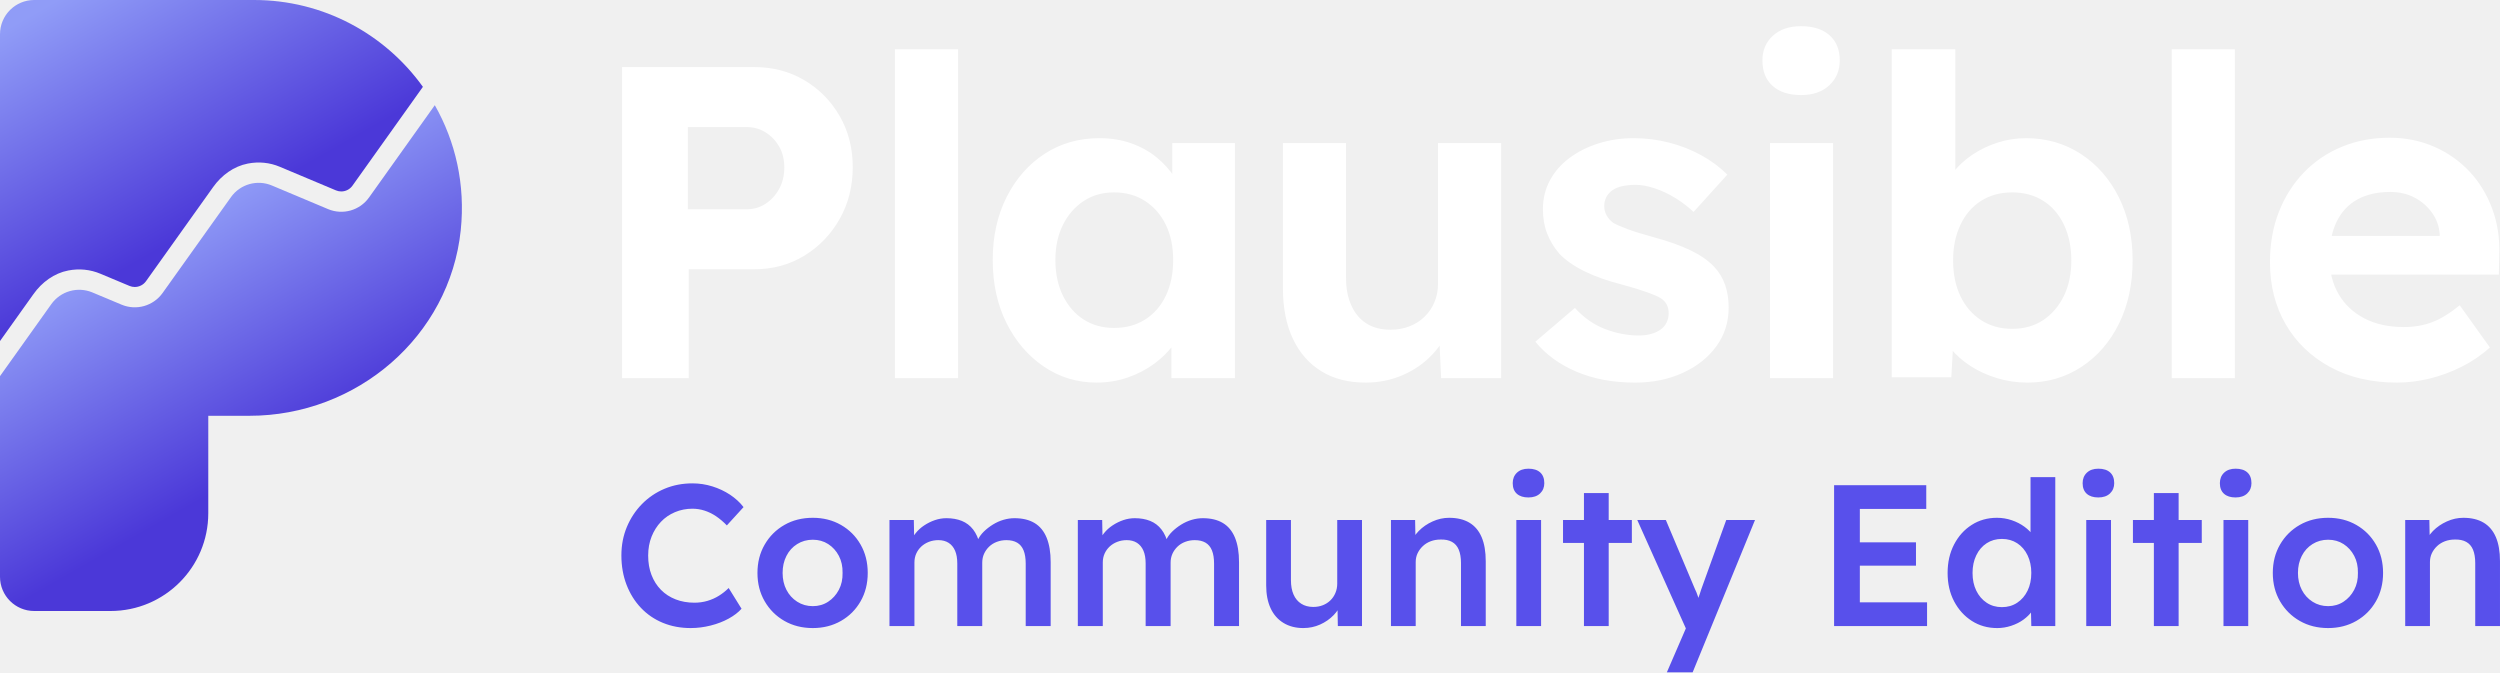
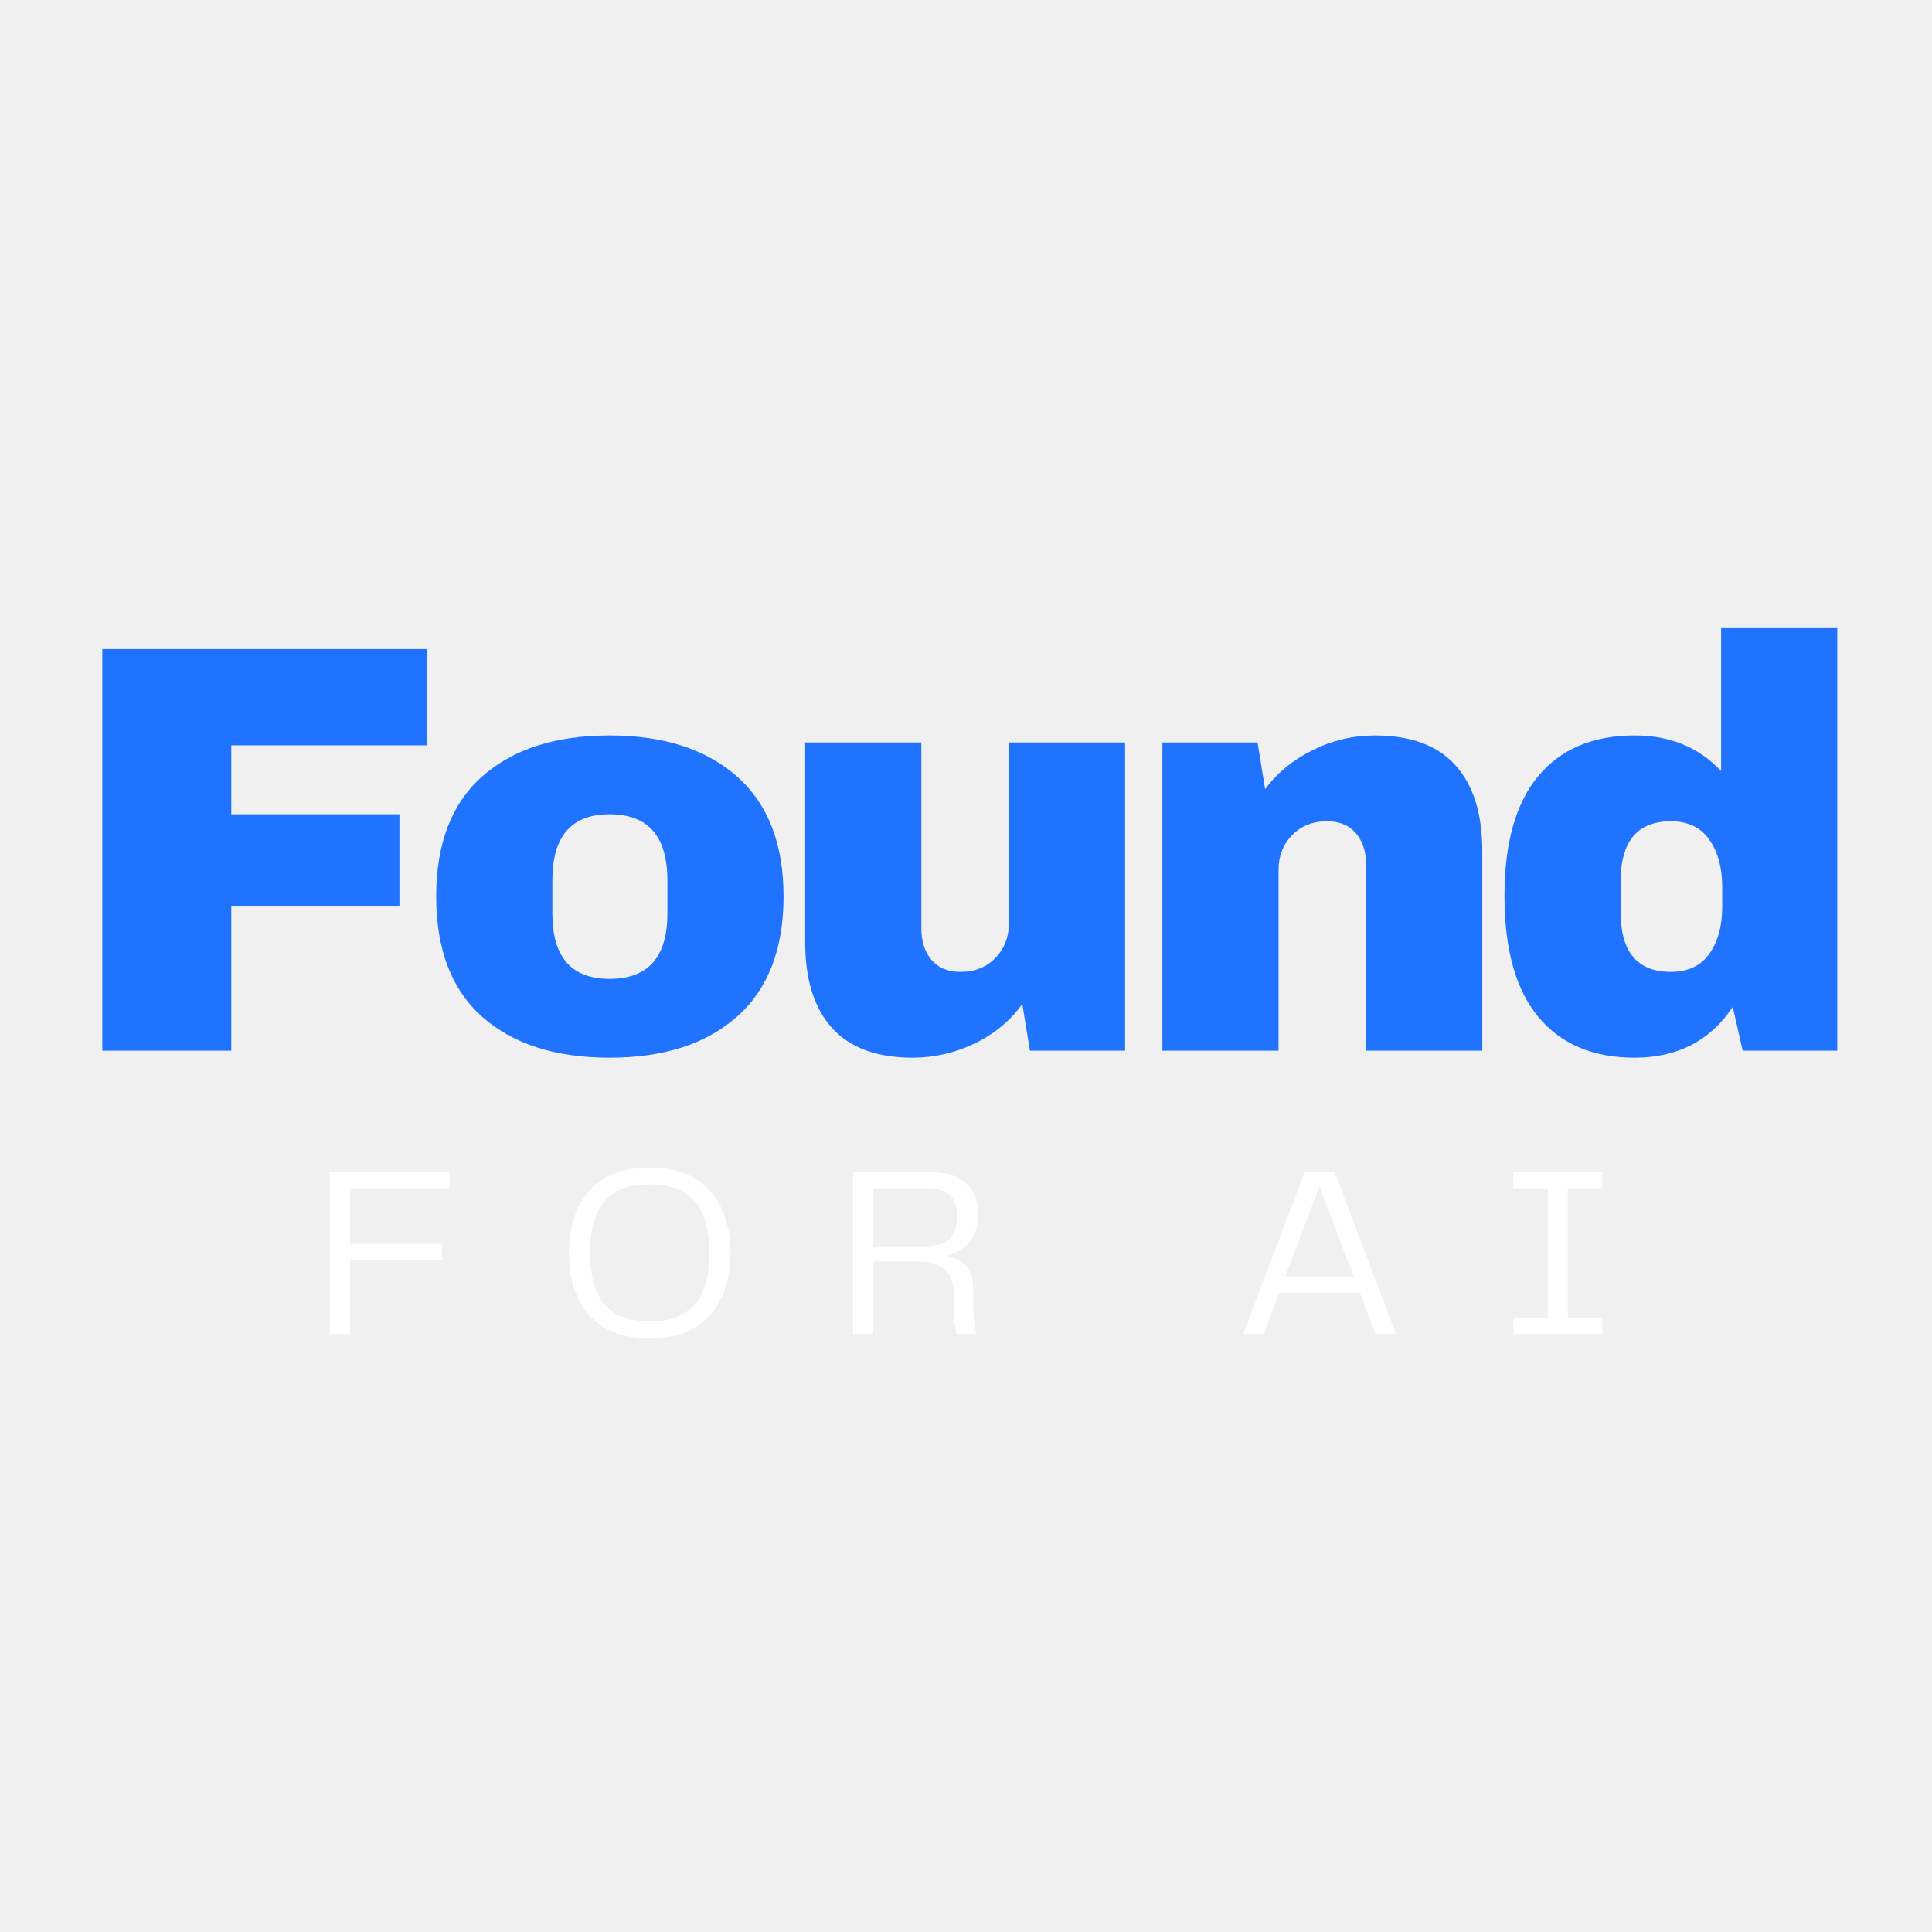
- <svg xmlns="http://www.w3.org/2000/svg" xmlns:xlink="http://www.w3.org/1999/xlink" id="Layer_2" viewBox="0 0 245.499 66.024">
+ <svg xmlns="http://www.w3.org/2000/svg" width="500" zoomAndPan="magnify" viewBox="0 0 375 375" height="500" preserveAspectRatio="xMidYMid meet" version="1.0">
  <defs>
-     <style>.cls-1{fill:url(#New_Gradient_Swatch_1);}.cls-1,.cls-2,.cls-3,.cls-4{stroke-width:0px;}.cls-2{fill:url(#New_Gradient_Swatch_1-2);}.cls-3{fill:#5850eb;}.cls-4{fill:#fff;}</style>
-     <linearGradient id="New_Gradient_Swatch_1" x1="14.841" y1="22.544" x2="27.473" y2="44.649" gradientUnits="userSpaceOnUse">
-       <stop offset="0" stop-color="#909cf7" />
-       <stop offset="1" stop-color="#4b38d8" />
-     </linearGradient>
-     <linearGradient id="New_Gradient_Swatch_1-2" x1="7.984" y1="-1.358" x2="21.001" y2="21.422" xlink:href="#New_Gradient_Swatch_1" />
+     <g />
+     <clipPath id="643610051f">
+       <rect x="0" width="274" y="0" height="46" />
+     </clipPath>
  </defs>
-   <g id="Plausible_-_Branding">
-     <g id="CE_Gradient_Logo_-_Color_Gradient_on_Black">
-       <g id="Symbol_-_Purple_Gradient">
-         <path class="cls-1" d="M45.246,22.603c-1.091,10.456-10.233,18.227-20.745,18.227h-4.048v9.57c0,5.302-4.298,9.6-9.6,9.6H3.36c-1.856,0-3.36-1.504-3.36-3.36v-19.703l5.038-7.069c.912-1.279,2.588-1.757,4.037-1.15l2.866,1.2c1.444.605,3.115.129,4.025-1.146l6.717-9.417c.907-1.272,2.574-1.745,4.014-1.14l5.52,2.32c1.443.607,3.114.132,4.022-1.143l6.459-9.063c2.025,3.56,3.015,7.789,2.547,12.271Z" />
-         <path class="cls-2" d="M3.292,28.873c.823-1.155,2.021-2.043,3.414-2.311,1.086-.209,2.157-.099,3.147.316l2.865,1.2c.165.069.339.104.516.104.437,0,.849-.212,1.103-.568l6.594-9.245c.823-1.154,2.02-2.041,3.412-2.308,1.082-.208,2.146-.099,3.128.314l5.52,2.32c.167.07.342.106.521.106.435,0,.846-.211,1.098-.565l6.919-9.708C37.827,3.364,31.78,0,24.945,0H3.36C1.504,0,0,1.504 0,3.36v30.132l3.292-4.619Z" />
+   <g fill="#1f73ff" fill-opacity="1">
+     <g transform="translate(11.4681, 203.9397)">
+       <g>
+         <path d="M 8.391 -77.953 L 71.391 -77.953 L 71.391 -59.266 L 33.422 -59.266 L 33.422 -45.891 L 66.062 -45.891 L 66.062 -27.984 L 33.422 -27.984 L 33.422 0 L 8.391 0 Z M 8.391 -77.953 " />
      </g>
-       <path id="Tagline_-_Purple" class="cls-3" d="M67.839,61.676c-1.001,0-1.916-.171-2.747-.514-.83-.342-1.548-.833-2.154-1.473-.607-.638-1.078-1.396-1.414-2.272-.335-.876-.504-1.834-.504-2.875,0-1.002.177-1.93.534-2.787.356-.856.85-1.608,1.482-2.253.633-.645,1.371-1.146,2.214-1.502.842-.355,1.759-.534,2.747-.534.672,0,1.324.099,1.956.297s1.212.471,1.74.819c.526.35.968.755,1.323,1.216l-1.64,1.798c-.342-.355-.695-.655-1.056-.899-.363-.243-.739-.428-1.127-.553-.389-.126-.788-.189-1.196-.189-.607,0-1.176.113-1.709.336-.534.224-.994.541-1.383.949s-.695.892-.919,1.453-.336,1.182-.336,1.867c0,.699.108,1.332.326,1.897.218.568.527,1.055.929,1.463.402.409.882.721,1.443.939s1.176.326,1.848.326c.434,0,.856-.059,1.265-.177.408-.12.787-.287,1.135-.505.35-.217.668-.471.959-.76l1.264,2.035c-.316.355-.738.678-1.264.968-.527.29-1.117.517-1.769.682-.652.164-1.302.247-1.947.247ZM79.816,61.676c-1.041,0-1.97-.234-2.787-.701-.817-.468-1.461-1.11-1.936-1.927s-.711-1.746-.711-2.787c0-1.04.237-1.969.711-2.786s1.119-1.459,1.936-1.927c.817-.467,1.746-.701,2.787-.701,1.027,0,1.95.234,2.767.701.816.468,1.459,1.11,1.926,1.927.468.817.702,1.746.702,2.786,0,1.041-.234,1.97-.702,2.787-.467.817-1.11,1.459-1.926,1.927-.817.467-1.74.701-2.767.701ZM79.816,59.523c.566,0,1.07-.145,1.512-.436.441-.29.791-.677,1.047-1.166.257-.487.379-1.04.365-1.66.014-.632-.108-1.192-.365-1.679s-.607-.872-1.047-1.156c-.442-.283-.945-.425-1.512-.425s-1.078.142-1.532.425-.807.671-1.057,1.166c-.251.493-.375,1.051-.375,1.669,0,.621.125,1.173.375,1.66.251.488.603.876,1.057,1.166.454.291.966.436,1.532.436ZM87.345,61.479v-10.414h2.392l.039,2.095-.395.157c.118-.342.296-.662.534-.958.237-.297.52-.554.85-.77.329-.218.678-.389,1.047-.515.369-.125.744-.188,1.127-.188.566,0,1.07.089,1.512.267.441.179.809.458,1.106.84.296.383.516.87.662,1.463l-.375-.079.157-.316c.145-.316.349-.603.613-.86.263-.257.559-.487.889-.691s.675-.359,1.037-.465.721-.159,1.078-.159c.791,0,1.449.159,1.976.475.526.316.921.797,1.186,1.443.263.646.395,1.443.395,2.392v6.284h-2.451v-6.127c0-.526-.069-.962-.208-1.304s-.349-.595-.632-.76-.636-.247-1.057-.247c-.33,0-.642.055-.939.167-.296.112-.55.271-.76.475-.211.204-.375.438-.495.701-.118.264-.177.554-.177.87v6.225h-2.451v-6.146c0-.501-.072-.919-.217-1.255s-.356-.593-.633-.772c-.276-.177-.612-.266-1.007-.266-.33,0-.639.055-.929.167s-.54.267-.752.465c-.21.198-.375.428-.493.691-.118.264-.177.554-.177.87v6.245h-2.451ZM105.842,61.479v-10.414h2.392l.039,2.095-.395.157c.118-.342.296-.662.534-.958.237-.297.52-.554.85-.77.329-.218.678-.389,1.047-.515.369-.125.744-.188,1.127-.188.566,0,1.07.089,1.512.267.441.179.809.458,1.106.84.296.383.516.87.662,1.463l-.375-.079.157-.316c.145-.316.349-.603.613-.86.263-.257.559-.487.889-.691s.675-.359,1.037-.465.721-.159,1.078-.159c.791,0,1.449.159,1.976.475.526.316.921.797,1.186,1.443.263.646.395,1.443.395,2.392v6.284h-2.451v-6.127c0-.526-.069-.962-.208-1.304s-.349-.595-.632-.76-.636-.247-1.057-.247c-.33,0-.642.055-.939.167-.296.112-.55.271-.76.475-.211.204-.375.438-.495.701-.118.264-.177.554-.177.87v6.225h-2.451v-6.146c0-.501-.072-.919-.217-1.255s-.356-.593-.633-.772c-.276-.177-.612-.266-1.007-.266-.33,0-.639.055-.929.167s-.54.267-.752.465c-.21.198-.375.428-.493.691-.118.264-.177.554-.177.87v6.245h-2.451ZM127.994,61.676c-.75,0-1.402-.167-1.956-.504s-.976-.817-1.265-1.443-.434-1.373-.434-2.243v-6.422h2.431v5.909c0,.553.086,1.025.257,1.412.171.389.422.689.752.899.329.211.724.317,1.186.317.342,0,.655-.057.938-.169s.53-.269.741-.475c.21-.204.375-.447.493-.73.12-.283.179-.59.179-.919v-6.245h2.431v10.414h-2.372l-.04-2.174.436-.237c-.159.501-.425.945-.801,1.333-.375.389-.821.699-1.334.929s-1.06.346-1.64.346ZM136.591,61.479v-10.414h2.372l.04,2.134-.454.238c.131-.475.388-.906.77-1.295.381-.388.836-.701,1.363-.938.527-.238,1.067-.356,1.62-.356.791,0,1.453.159,1.986.475s.935.791,1.206,1.422c.269.632.405,1.422.405,2.372v6.363h-2.431v-6.186c0-.526-.073-.964-.218-1.314-.145-.349-.369-.605-.672-.77s-.672-.24-1.106-.228c-.356,0-.682.057-.978.169-.297.112-.554.271-.77.475-.218.204-.389.438-.515.701-.125.263-.188.554-.188.87v6.284h-2.431ZM150.089,48.85c-.487,0-.866-.121-1.137-.365-.269-.244-.404-.589-.404-1.037,0-.422.137-.764.414-1.028.277-.263.652-.395,1.127-.395.501,0,.886.122,1.156.366.271.244.405.595.405,1.057,0,.408-.138.744-.414,1.007-.277.264-.66.395-1.147.395ZM148.903,61.479v-10.414h2.431v10.414h-2.431ZM153.488,53.317v-2.252h6.76v2.252h-6.76ZM155.543,61.479v-13.063h2.431v13.063h-2.431ZM163.684,66.024l2.214-5.118.019,1.62-5.138-11.461h2.807l2.865,6.798c.092.171.185.399.277.682s.171.563.237.84l-.493.157c.092-.249.19-.516.296-.799s.204-.577.297-.88l2.45-6.798h2.826l-6.125,14.96h-2.53ZM180.107,61.479v-13.833h9.051v2.331h-6.522v9.17h6.601v2.331h-9.13ZM181.292,55.55v-2.292h6.857v2.292h-6.857ZM196.115,61.676c-.923,0-1.75-.234-2.481-.701-.731-.468-1.31-1.106-1.738-1.917s-.642-1.742-.642-2.797c0-1.04.21-1.969.632-2.786s.998-1.459,1.73-1.927c.73-.467,1.557-.701,2.48-.701.5,0,.984.079,1.453.237.467.159.885.373,1.255.643.368.269.662.569.879.899.218.33.34.672.366,1.027l-.652.079v-6.877h2.431v14.624h-2.353l-.059-2.451.475.04c-.014.329-.128.646-.346.948-.217.303-.497.58-.84.831s-.741.451-1.196.602c-.454.152-.919.228-1.392.228ZM196.588,59.621c.566,0,1.067-.145,1.502-.434.436-.29.774-.685,1.018-1.186.243-.501.365-1.08.365-1.74,0-.645-.122-1.221-.365-1.728-.244-.507-.583-.903-1.018-1.186-.434-.283-.935-.425-1.502-.425s-1.066.142-1.502.425c-.434.283-.774.678-1.017,1.186-.244.507-.366,1.084-.366,1.728,0,.66.122,1.239.366,1.74.243.501.583.896,1.017,1.186.436.29.935.434,1.502.434ZM206.054,48.85c-.487,0-.866-.121-1.137-.365-.269-.244-.404-.589-.404-1.037,0-.422.137-.764.414-1.028.277-.263.652-.395,1.127-.395.501,0,.886.122,1.156.366.271.244.405.595.405,1.057,0,.408-.138.744-.414,1.007-.277.264-.66.395-1.147.395ZM204.869,61.479v-10.414h2.431v10.414h-2.431ZM209.453,53.317v-2.252h6.76v2.252h-6.76ZM211.509,61.479v-13.063h2.431v13.063h-2.431ZM219.531,48.85c-.487,0-.866-.121-1.137-.365-.269-.244-.404-.589-.404-1.037,0-.422.137-.764.414-1.028.277-.263.652-.395,1.127-.395.501,0,.886.122,1.156.366.271.244.405.595.405,1.057,0,.408-.138.744-.414,1.007-.277.264-.66.395-1.147.395ZM218.345,61.479v-10.414h2.431v10.414h-2.431ZM228.622,61.676c-1.041,0-1.97-.234-2.787-.701-.817-.468-1.461-1.11-1.936-1.927s-.711-1.746-.711-2.787c0-1.04.237-1.969.711-2.786s1.119-1.459,1.936-1.927c.817-.467,1.746-.701,2.787-.701,1.027,0,1.95.234,2.767.701.816.468,1.459,1.11,1.926,1.927.468.817.702,1.746.702,2.786,0,1.041-.234,1.97-.702,2.787-.467.817-1.11,1.459-1.926,1.927-.817.467-1.74.701-2.767.701ZM228.622,59.523c.566,0,1.07-.145,1.512-.436.441-.29.791-.677,1.047-1.166.257-.487.379-1.04.365-1.66.014-.632-.108-1.192-.365-1.679s-.607-.872-1.047-1.156c-.442-.283-.945-.425-1.512-.425s-1.078.142-1.532.425-.807.671-1.057,1.166c-.251.493-.375,1.051-.375,1.669,0,.621.125,1.173.375,1.66.251.488.603.876,1.057,1.166.454.291.966.436,1.532.436ZM236.19,61.479v-10.414h2.372l.04,2.134-.454.238c.131-.475.388-.906.77-1.295.381-.388.836-.701,1.363-.938.527-.238,1.067-.356,1.62-.356.791,0,1.453.159,1.986.475s.935.791,1.206,1.422c.269.632.405,1.422.405,2.372v6.363h-2.431v-6.186c0-.526-.073-.964-.218-1.314-.145-.349-.369-.605-.672-.77s-.672-.24-1.106-.228c-.356,0-.682.057-.978.169-.297.112-.554.271-.77.475-.218.204-.389.438-.515.701-.125.263-.188.554-.188.87v6.284h-2.431Z" />
-       <path id="Wordmark_-_White" class="cls-4" d="M61.088,37.135V6.586h12.962c1.833,0,3.476.429,4.931,1.287,1.454.859,2.611,2.03,3.47,3.513.858,1.485,1.288,3.157,1.288,5.019,0,1.892-.43,3.594-1.288,5.106-.859,1.514-2.016,2.713-3.47,3.6-1.454.888-3.098,1.332-4.931,1.332h-6.415v10.692h-6.547ZM67.548,20.551h5.761c.698,0,1.323-.182,1.876-.546.553-.363.996-.85,1.332-1.462.333-.611.502-1.309.502-2.094,0-.786-.169-1.469-.502-2.051-.335-.582-.779-1.048-1.332-1.397-.553-.348-1.178-.524-1.876-.524h-5.761v8.074ZM87.884,37.135V4.841h6.197v32.294h-6.197ZM107.698,37.571c-1.921,0-3.652-.524-5.193-1.572-1.543-1.047-2.765-2.472-3.667-4.276s-1.352-3.869-1.352-6.197c0-2.327.458-4.392,1.375-6.197.916-1.804,2.16-3.214,3.731-4.233,1.571-1.018,3.36-1.528,5.367-1.528,1.135,0,2.175.168,3.121.502.945.335,1.775.793,2.487,1.375.713.583,1.316,1.251,1.811,2.007.494.758.844,1.572,1.047,2.444l-1.309-.218v-5.63h6.154v23.086h-6.241v-5.543l1.396-.131c-.233.815-.611,1.587-1.134,2.313-.524.728-1.172,1.375-1.942,1.942-.771.567-1.636,1.018-2.596,1.352-.961.334-1.979.502-3.055.502ZM109.4,32.203c1.163,0,2.182-.275,3.055-.829.873-.553,1.549-1.331,2.03-2.335.479-1.004.72-2.175.72-3.513,0-1.309-.241-2.458-.72-3.447-.481-.989-1.157-1.767-2.03-2.335s-1.892-.851-3.055-.851c-1.134,0-2.132.284-2.989.851s-1.535,1.346-2.03,2.335-.742,2.138-.742,3.447c0,1.338.247,2.509.742,3.513.494,1.004,1.172,1.782,2.03,2.335.858.554,1.855.829,2.989.829ZM134.099,37.571c-1.688,0-3.135-.371-4.342-1.113-1.208-.742-2.139-1.804-2.794-3.186-.654-1.381-.981-3.048-.981-4.996v-14.227h6.197v13.223c0,1.047.174,1.956.524,2.727.349.772.844,1.361,1.483,1.767.64.408,1.425.612,2.357.612.669,0,1.287-.11,1.854-.328s1.062-.53,1.483-.937.749-.888.983-1.44c.232-.553.349-1.149.349-1.79v-13.834h6.197v23.086h-5.892l-.218-4.757,1.134-.524c-.348,1.076-.931,2.051-1.746,2.924s-1.789,1.557-2.924,2.051c-1.134.494-2.356.742-3.666.742ZM160.547,37.571c-2.153,0-4.067-.357-5.739-1.07-1.673-.713-3.019-1.694-4.037-2.945l3.884-3.316c.873.96,1.862,1.651,2.968,2.073,1.105.422,2.21.633,3.316.633.436,0,.836-.051,1.201-.153.363-.102.676-.247.937-.436.262-.189.459-.421.59-.699.13-.276.196-.574.196-.894,0-.64-.253-1.148-.786-1.485-.286-.181-.742-.371-1.352-.589s-1.396-.458-2.356-.72c-1.485-.377-2.743-.821-3.775-1.331-1.033-.508-1.854-1.084-2.466-1.723-.524-.612-.923-1.273-1.2-1.987-.277-.712-.415-1.505-.415-2.378,0-1.047.232-2.001.699-2.858.464-.858,1.113-1.593,1.941-2.204.83-.612,1.782-1.084,2.858-1.419,1.076-.334,2.211-.502,3.404-.502,1.192,0,2.356.146,3.492.436,1.134.291,2.189.706,3.164,1.244.975.539,1.825,1.172,2.553,1.898l-3.316,3.666c-.524-.493-1.114-.945-1.767-1.352-.655-.407-1.332-.727-2.03-.96-.699-.233-1.324-.349-1.877-.349-.496,0-.938.044-1.331.131-.393.087-.72.226-.983.414-.261.19-.458.415-.589.677-.131.261-.196.553-.196.873s.08.626.24.916c.159.291.385.539.676.742.32.175.792.378,1.419.612.625.233,1.476.494,2.553.786,1.396.378,2.581.8,3.556,1.265.975.465,1.752,1.004,2.335,1.615.494.524.858,1.12,1.091,1.789.232.67.349,1.413.349,2.226,0,1.425-.4,2.692-1.201,3.797-.8,1.106-1.898,1.979-3.295,2.619s-2.967.96-4.713.96ZM176.867,9.335c-1.193,0-2.124-.298-2.793-.894-.67-.596-1.004-1.433-1.004-2.509,0-.989.342-1.796,1.026-2.423.684-.625,1.608-.937,2.771-.937,1.193,0,2.124.298,2.794.894.669.597,1.003,1.418,1.003,2.466,0,.989-.342,1.804-1.026,2.443-.684.641-1.607.96-2.771.96ZM173.813,37.135V14.049h6.196v23.086h-6.196ZM199.081,37.571c-1.019,0-2.008-.146-2.968-.436s-1.833-.691-2.619-1.2c-.786-.51-1.439-1.091-1.964-1.746-.524-.655-.858-1.332-1.003-2.03l1.396-.524-.305,5.411h-5.849V4.841h6.241v14.62l-1.222-.481c.175-.698.508-1.374,1.004-2.028.494-.655,1.119-1.236,1.877-1.746.756-.51,1.585-.909,2.487-1.201.901-.29,1.833-.436,2.793-.436,2.007,0,3.803.517,5.39,1.549,1.586,1.033,2.829,2.452,3.731,4.256.901,1.804,1.352,3.87,1.352,6.197s-.444,4.393-1.331,6.196c-.888,1.805-2.117,3.223-3.687,4.256-1.572,1.033-3.346,1.549-5.324,1.549ZM197.597,32.291c1.164,0,2.175-.284,3.034-.851.858-.568,1.534-1.353,2.03-2.356.494-1.004.742-2.175.742-3.513,0-1.309-.24-2.472-.72-3.492-.481-1.018-1.157-1.804-2.03-2.356s-1.891-.83-3.055-.83c-1.163,0-2.181.277-3.054.83s-1.55,1.338-2.03,2.356c-.481,1.019-.72,2.182-.72,3.492,0,1.338.24,2.509.72,3.513.479,1.003,1.157,1.789,2.03,2.356s1.891.851,3.054.851ZM213.263,37.135V4.841h6.197v32.294h-6.197ZM235.39,37.571c-2.503,0-4.691-.508-6.567-1.528-1.877-1.018-3.332-2.414-4.364-4.189-1.033-1.775-1.549-3.812-1.549-6.11,0-1.804.29-3.447.872-4.932.583-1.483,1.397-2.77,2.444-3.861,1.047-1.091,2.291-1.935,3.731-2.532,1.44-.597,3.003-.894,4.691-.894,1.572,0,3.026.291,4.364.873s2.494,1.389,3.47,2.422c.974,1.033,1.723,2.255,2.247,3.666.525,1.411.757,2.931.699,4.56l-.044,1.921h-18.548l-1.003-3.797h14.444l-.698.786v-.961c-.059-.785-.313-1.49-.764-2.117-.451-.625-1.026-1.119-1.723-1.483-.699-.363-1.485-.545-2.357-.545-1.28,0-2.364.247-3.251.742-.888.494-1.564,1.221-2.03,2.182-.465.96-.698,2.124-.698,3.49,0,1.397.298,2.605.894,3.623.596,1.019,1.44,1.811,2.532,2.379,1.09.567,2.378.85,3.861.85,1.018,0,1.949-.159,2.794-.479.843-.32,1.746-.873,2.706-1.659l2.967,4.146c-.844.757-1.775,1.39-2.793,1.898-1.019.51-2.066.894-3.142,1.157-1.077.261-2.138.392-3.186.392Z" />
+     </g>
+   </g>
+   <g fill="#1f73ff" fill-opacity="1">
+     <g transform="translate(80.58594, 203.9397)">
+       <g>
+         <path d="M 37.734 -61.188 C 48.234 -61.188 56.484 -58.523 62.484 -53.203 C 68.492 -47.879 71.5 -40.117 71.5 -29.922 C 71.5 -19.723 68.492 -11.957 62.484 -6.625 C 56.484 -1.301 48.234 1.359 37.734 1.359 C 27.234 1.359 19 -1.281 13.031 -6.562 C 7.062 -11.852 4.078 -19.641 4.078 -29.922 C 4.078 -40.191 7.062 -47.969 13.031 -53.25 C 19 -58.539 27.234 -61.188 37.734 -61.188 Z M 37.734 -45.891 C 30.328 -45.891 26.625 -41.625 26.625 -33.094 L 26.625 -26.625 C 26.625 -18.164 30.328 -13.938 37.734 -13.938 C 45.211 -13.938 48.953 -18.164 48.953 -26.625 L 48.953 -33.094 C 48.953 -41.625 45.211 -45.891 37.734 -45.891 Z M 37.734 -45.891 " />
+       </g>
+     </g>
+   </g>
+   <g fill="#1f73ff" fill-opacity="1">
+     <g transform="translate(149.7038, 203.9397)">
+       <g>
+         <path d="M 50.203 0 L 48.719 -9.062 C 46.383 -5.812 43.305 -3.258 39.484 -1.406 C 35.672 0.438 31.648 1.359 27.422 1.359 C 20.473 1.359 15.258 -0.566 11.781 -4.422 C 8.312 -8.273 6.578 -13.828 6.578 -21.078 L 6.578 -59.828 L 29.125 -59.828 L 29.125 -23.797 C 29.125 -21.223 29.785 -19.16 31.109 -17.609 C 32.43 -16.066 34.301 -15.297 36.719 -15.297 C 39.508 -15.297 41.773 -16.203 43.516 -18.016 C 45.254 -19.828 46.125 -22.055 46.125 -24.703 L 46.125 -59.828 L 68.672 -59.828 L 68.672 0 Z M 50.203 0 " />
+       </g>
+     </g>
+   </g>
+   <g fill="#1f73ff" fill-opacity="1">
+     <g transform="translate(218.8216, 203.9397)">
+       <g>
+         <path d="M 48.047 -61.188 C 54.992 -61.188 60.203 -59.258 63.672 -55.406 C 67.148 -51.551 68.891 -46 68.891 -38.75 L 68.891 0 L 46.344 0 L 46.344 -36.031 C 46.344 -38.602 45.68 -40.66 44.359 -42.203 C 43.035 -43.754 41.164 -44.531 38.75 -44.531 C 35.957 -44.531 33.691 -43.625 31.953 -41.812 C 30.211 -40 29.344 -37.77 29.344 -35.125 L 29.344 0 L 6.797 0 L 6.797 -59.828 L 25.266 -59.828 L 26.734 -50.766 C 29.078 -53.93 32.156 -56.457 35.969 -58.344 C 39.789 -60.238 43.816 -61.188 48.047 -61.188 Z M 48.047 -61.188 " />
+       </g>
+     </g>
+   </g>
+   <g fill="#1f73ff" fill-opacity="1">
+     <g transform="translate(287.9394, 203.9397)">
+       <g>
+         <path d="M 50.312 0 L 48.391 -8.5 C 44.004 -1.926 37.656 1.359 29.344 1.359 C 21.258 1.359 15.023 -1.281 10.641 -6.562 C 6.266 -11.852 4.078 -19.676 4.078 -30.031 C 4.078 -40.301 6.266 -48.062 10.641 -53.312 C 15.023 -58.562 21.258 -61.188 29.344 -61.188 C 36.219 -61.188 41.812 -58.883 46.125 -54.281 L 46.125 -82.156 L 68.672 -82.156 L 68.672 0 Z M 36.375 -44.531 C 29.875 -44.531 26.625 -40.641 26.625 -32.859 L 26.625 -26.859 C 26.625 -19.148 29.875 -15.297 36.375 -15.297 C 39.695 -15.297 42.188 -16.469 43.844 -18.812 C 45.508 -21.156 46.344 -24.211 46.344 -27.984 L 46.344 -31.734 C 46.344 -35.504 45.508 -38.578 43.844 -40.953 C 42.188 -43.336 39.695 -44.531 36.375 -44.531 Z M 36.375 -44.531 " />
+       </g>
+     </g>
+   </g>
+   <g transform="matrix(1, 0, 0, 1, 59, 223)">
+     <g clip-path="url(#643610051f)">
+       <g fill="#ffffff" fill-opacity="1">
+         <g transform="translate(1.794406, 35.95377)">
+           <g>
+             <path d="M 26.469 -28.312 L 7.156 -28.312 L 7.156 -17.516 L 25.047 -17.516 L 25.047 -14.391 L 7.156 -14.391 L 7.156 0 L 3.219 0 L 3.219 -31.484 L 26.469 -31.484 Z M 26.469 -28.312 " />
+           </g>
+         </g>
+       </g>
+       <g fill="#ffffff" fill-opacity="1">
+         <g transform="translate(48.81406, 35.95377)">
+           <g>
+             <path d="M 18.281 0.812 C 14.645 0.812 11.664 0.094 9.344 -1.344 C 7.031 -2.781 5.328 -4.754 4.234 -7.266 C 3.148 -9.773 2.609 -12.609 2.609 -15.766 C 2.609 -18.891 3.148 -21.707 4.234 -24.219 C 5.328 -26.727 7.031 -28.707 9.344 -30.156 C 11.664 -31.602 14.645 -32.328 18.281 -32.328 C 21.938 -32.328 24.914 -31.594 27.219 -30.125 C 29.52 -28.664 31.223 -26.688 32.328 -24.188 C 33.441 -21.695 34 -18.891 34 -15.766 C 34 -12.609 33.441 -9.781 32.328 -7.281 C 31.223 -4.789 29.52 -2.816 27.219 -1.359 C 24.914 0.086 21.938 0.812 18.281 0.812 Z M 6.719 -15.766 C 6.719 -11.348 7.641 -8.023 9.484 -5.797 C 11.336 -3.578 14.27 -2.469 18.281 -2.469 C 22.312 -2.469 25.25 -3.578 27.094 -5.797 C 28.945 -8.023 29.875 -11.348 29.875 -15.766 C 29.875 -20.18 28.945 -23.5 27.094 -25.719 C 25.25 -27.945 22.312 -29.062 18.281 -29.062 C 14.27 -29.062 11.336 -27.945 9.484 -25.719 C 7.641 -23.5 6.719 -20.18 6.719 -15.766 Z M 6.719 -15.766 " />
+           </g>
+         </g>
+       </g>
+       <g fill="#ffffff" fill-opacity="1">
+         <g transform="translate(103.362, 35.95377)">
+           <g>
+             <path d="M 26.562 -8.328 L 26.562 -5.016 C 26.562 -3.848 26.629 -2.867 26.766 -2.078 C 26.91 -1.297 27.047 -0.602 27.172 0 L 23.344 0 C 23.188 -0.539 23.051 -1.203 22.938 -1.984 C 22.82 -2.773 22.766 -3.738 22.766 -4.875 L 22.766 -7.766 C 22.766 -10.004 22.18 -11.617 21.016 -12.609 C 19.848 -13.609 18.176 -14.109 16 -14.109 L 7.156 -14.109 L 7.156 0 L 3.219 0 L 3.219 -31.484 L 17.891 -31.484 C 21.141 -31.484 23.562 -30.734 25.156 -29.234 C 26.75 -27.734 27.547 -25.723 27.547 -23.203 C 27.547 -21.086 26.969 -19.332 25.812 -17.938 C 24.664 -16.551 23.211 -15.656 21.453 -15.25 C 22.461 -14.957 23.344 -14.566 24.094 -14.078 C 24.852 -13.586 25.453 -12.895 25.891 -12 C 26.336 -11.102 26.562 -9.879 26.562 -8.328 Z M 17.422 -17.047 C 19.629 -17.047 21.18 -17.566 22.078 -18.609 C 22.984 -19.648 23.438 -21.066 23.438 -22.859 C 23.438 -24.691 22.953 -26.055 21.984 -26.953 C 21.023 -27.859 19.52 -28.312 17.469 -28.312 L 7.156 -28.312 L 7.156 -17.047 Z M 17.422 -17.047 " />
+           </g>
+         </g>
+       </g>
+       <g fill="#ffffff" fill-opacity="1">
+         <g transform="translate(151.9442, 35.95377)">
+           <g />
+         </g>
+       </g>
+       <g fill="#ffffff" fill-opacity="1">
+         <g transform="translate(180.5454, 35.95377)">
+           <g>
+             <path d="M 27.453 0 L 24.375 -8.047 L 8.766 -8.047 L 5.688 0 L 1.75 0 L 13.688 -31.484 L 19.5 -31.484 L 31.438 0 Z M 9.938 -11.219 L 23.203 -11.219 L 16.562 -28.641 Z M 9.938 -11.219 " />
+           </g>
+         </g>
+       </g>
+       <g fill="#ffffff" fill-opacity="1">
+         <g transform="translate(231.5897, 35.95377)">
+           <g>
+             <path d="M 20.406 -28.312 L 13.734 -28.312 L 13.734 -3.172 L 20.406 -3.172 L 20.406 0 L 3.172 0 L 3.172 -3.172 L 9.844 -3.172 L 9.844 -28.312 L 3.172 -28.312 L 3.172 -31.484 L 20.406 -31.484 Z M 20.406 -28.312 " />
+           </g>
+         </g>
+       </g>
    </g>
  </g>
</svg>
